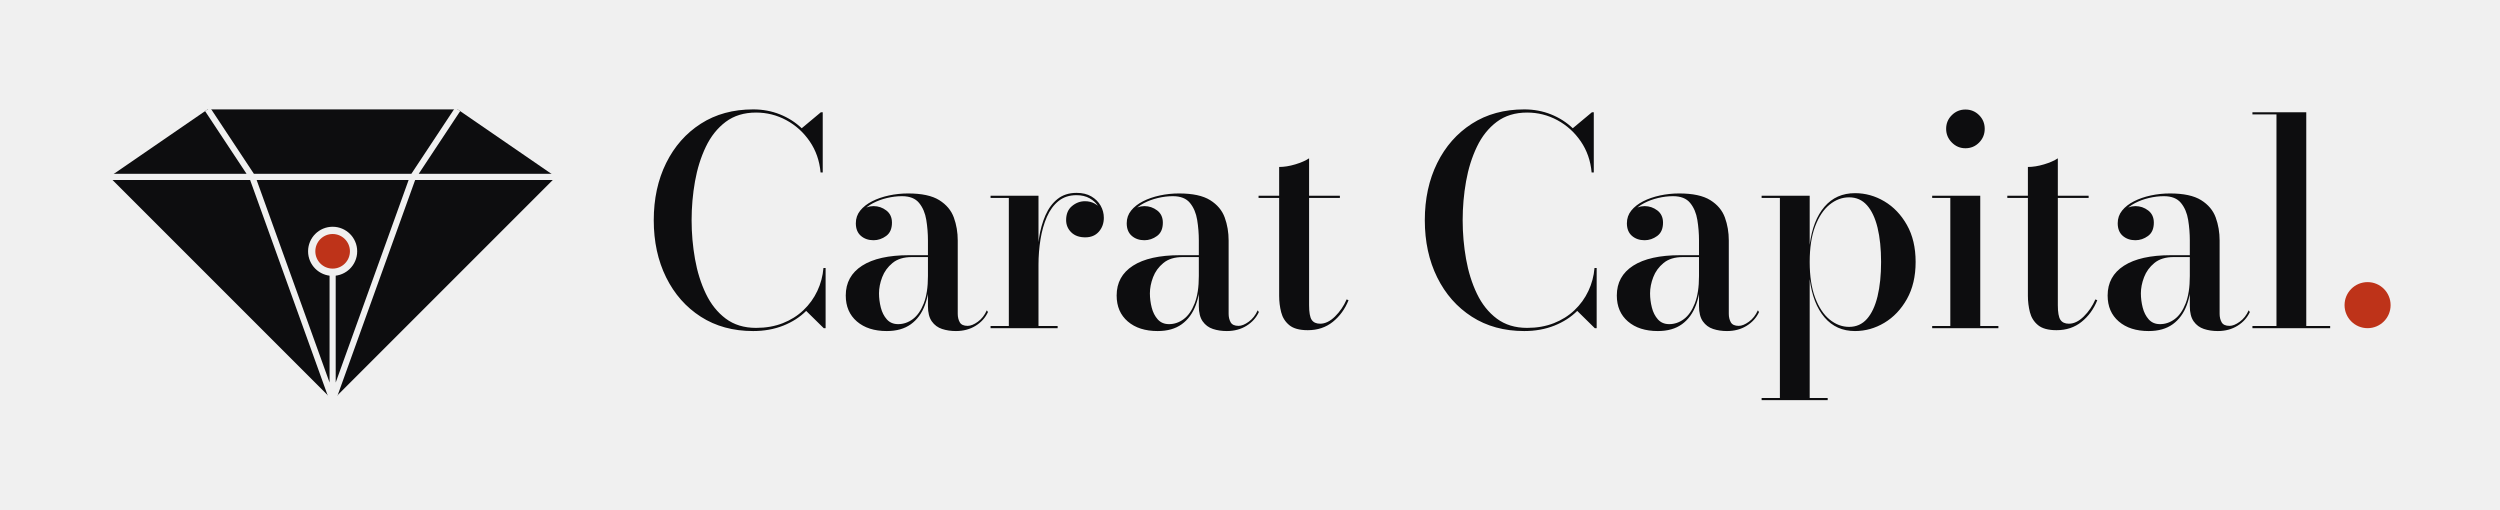
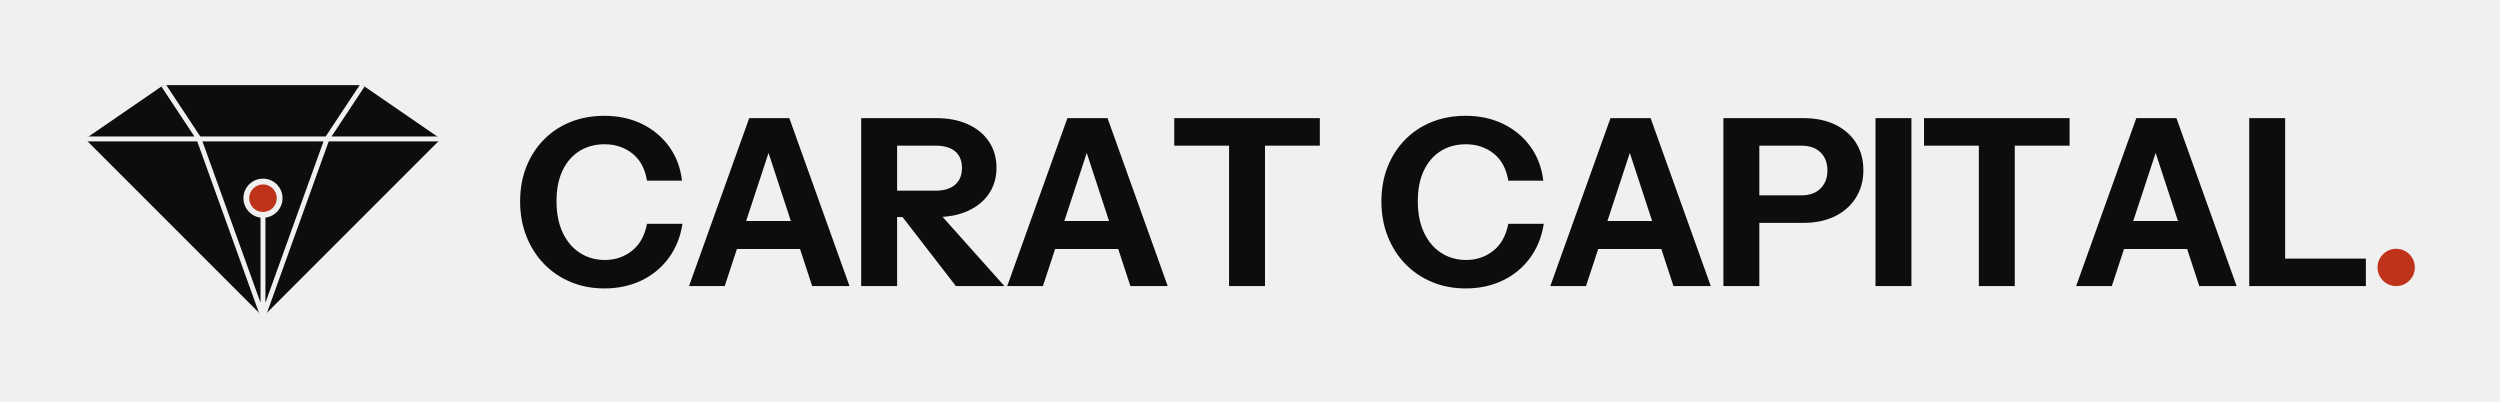
- <svg xmlns="http://www.w3.org/2000/svg" viewBox="0 0 1736.9 354">
+ <svg xmlns="http://www.w3.org/2000/svg" viewBox="0 0 2143.31 344.56">
  <defs>
    <mask id="k7" maskUnits="userSpaceOnUse" x="-510" y="-100" width="1020" height="720.96">
      <rect x="-510" y="-100" width="1020" height="720.96" fill="#fff" />
      <path d="M-424 120.96L424 120.96M-224 0L-144 120.96M224 0L144 120.96M-144 120.96L0 520.96M144 120.96L0 520.96M0 294.29L0 560.96" stroke="#000" stroke-width="11" />
      <circle cx="0" cy="254.29" r="44" fill="#000" />
    </mask>
  </defs>
-   <g transform="translate(231.1 76) scale(0.387745)">
+   <g transform="translate(225.46 73) scale(0.381141)">
    <g mask="url(#k7)">
      <path d="M-224 0L224 0L400 120.96L0 520.96L-400 120.96Z" fill="#0D0D0F" />
    </g>
    <circle cx="0" cy="254.29" r="31" fill="#BE3319" />
  </g>
-   <path fill="#0D0D0F" d="M523.30 230L523.30 230Q502.40 230 486.90 220.05Q471.40 210.10 462.80 192.70Q454.20 175.30 454.20 153L454.20 153Q454.20 130.70 462.80 113.30Q471.40 95.90 486.90 85.95Q502.40 76 523.30 76L523.30 76Q533.20 76 541.85 79.45Q550.50 82.90 557.00 89.10L557.00 89.10L570.30 78L571.60 78L571.60 119.80L570.10 119.80Q569.00 107.60 562.55 98.20Q556.10 88.80 546.30 83.50Q536.50 78.20 525.30 78.20L525.30 78.20Q512.80 78.20 504.20 84.65Q495.60 91.10 490.40 101.95Q485.20 112.80 482.85 126.05Q480.50 139.30 480.50 153L480.50 153Q480.50 166.60 482.85 179.90Q485.20 193.20 490.40 204.05Q495.60 214.90 504.20 221.35Q512.80 227.80 525.30 227.80L525.30 227.80Q535.50 227.80 543.80 224.55Q552.10 221.30 558.20 215.50Q564.30 209.70 567.85 202.15Q571.40 194.60 572.10 186.20L572.10 186.20L573.60 186.20L573.60 228L572.30 228L560.10 216Q553.60 222.50 544.15 226.25Q534.70 230 523.30 230ZM664.10 230L664.10 230Q658.90 230 654.50 228.55Q650.10 227.10 647.40 223.30Q644.70 219.50 644.70 212.70L644.70 212.70L644.70 167.10Q644.70 159.90 643.55 152.80Q642.40 145.70 638.55 141Q634.70 136.30 626.70 136.30L626.70 136.30Q621.60 136.30 616.30 137.55Q611.00 138.80 606.50 141.15Q602.00 143.50 599.20 147Q596.40 150.50 596.40 155.10L596.40 155.10L594.80 155.10Q594.80 149.70 598.50 146.45Q602.20 143.20 606.90 143.20L606.90 143.20Q611.80 143.20 615.75 146.20Q619.70 149.20 619.70 154.70L619.70 154.70Q619.70 161 615.65 163.95Q611.60 166.90 606.90 166.90L606.90 166.90Q601.60 166.90 598.10 163.85Q594.60 160.80 594.60 155.10L594.60 155.10Q594.60 150.10 597.65 146.30Q600.70 142.50 605.90 139.85Q611.10 137.20 617.60 135.80Q624.10 134.40 630.90 134.40L630.90 134.40Q645.10 134.40 652.55 139.05Q660.00 143.70 662.70 151.15Q665.40 158.60 665.40 167.10L665.40 167.10L665.40 218Q665.40 221.40 666.80 223.90Q668.20 226.40 672.30 226.40L672.30 226.40Q675.40 226.40 679.35 223.55Q683.30 220.70 685.60 215.60L685.60 215.60L686.40 216.80Q683.70 222.70 677.80 226.35Q671.90 230 664.10 230ZM616.10 230L616.10 230Q603.10 230 595.35 223.35Q587.60 216.70 587.60 205.30L587.60 205.30Q587.60 191.90 598.95 184.60Q610.30 177.30 631.60 177.30L631.60 177.30L654.00 177.30L654.00 178.60L633.50 178.60Q625.10 178.60 620.10 182.70Q615.10 186.80 612.90 192.60Q610.70 198.40 610.70 203.80L610.70 203.80Q610.70 208.70 611.95 213.65Q613.20 218.60 616.15 221.90Q619.10 225.20 624.00 225.20L624.00 225.20Q629.50 225.20 634.20 221.70Q638.90 218.20 641.80 210.80Q644.70 203.40 644.70 191.80L644.70 191.80L645.80 191.80Q645.80 203.30 642.60 211.90Q639.40 220.50 632.85 225.25Q626.30 230 616.10 230ZM721.50 184.10L720.50 184.10Q720.50 174.50 721.85 165.60Q723.20 156.70 726.35 149.55Q729.50 142.40 734.80 138.20Q740.10 134 748.00 134L748.00 134Q754.00 134 758.20 136.45Q762.40 138.90 764.65 142.85Q766.90 146.80 766.90 151.30L766.90 151.30Q766.90 157 763.45 160.95Q760.00 164.90 754.00 164.90L754.00 164.90Q747.80 164.90 744.25 161.40Q740.70 157.90 740.70 152.90L740.70 152.90Q740.70 146.60 744.75 143.20Q748.80 139.80 753.80 139.80L753.80 139.80Q757.50 139.80 760.45 141.40Q763.40 143 765.10 145.60Q766.80 148.20 766.80 151.30L766.80 151.30L765.30 151.30Q765.30 147.10 763.15 143.55Q761.00 140 757.10 137.80Q753.20 135.60 747.90 135.60L747.90 135.60Q740.50 135.60 735.45 139.65Q730.40 143.70 727.35 150.65Q724.30 157.60 722.90 166.25Q721.50 174.90 721.50 184.10L721.50 184.10ZM688.20 136L721.50 136L721.50 226.50L734.80 226.50L734.80 228L688.20 228L688.20 226.50L700.90 226.50L700.90 137.50L688.20 137.50L688.20 136ZM852.30 230L852.30 230Q847.10 230 842.70 228.55Q838.30 227.10 835.60 223.30Q832.90 219.50 832.90 212.70L832.90 212.70L832.90 167.10Q832.90 159.90 831.75 152.80Q830.60 145.70 826.75 141Q822.90 136.30 814.90 136.30L814.90 136.30Q809.80 136.30 804.50 137.55Q799.20 138.80 794.70 141.15Q790.20 143.50 787.40 147Q784.60 150.50 784.60 155.10L784.60 155.10L783.00 155.10Q783.00 149.70 786.70 146.45Q790.40 143.20 795.10 143.20L795.10 143.20Q800.00 143.20 803.95 146.20Q807.90 149.20 807.90 154.70L807.90 154.70Q807.90 161 803.85 163.95Q799.80 166.90 795.10 166.90L795.10 166.90Q789.80 166.90 786.30 163.85Q782.80 160.80 782.80 155.10L782.80 155.10Q782.80 150.10 785.85 146.30Q788.90 142.50 794.10 139.85Q799.30 137.20 805.80 135.80Q812.30 134.40 819.10 134.40L819.10 134.40Q833.30 134.40 840.75 139.05Q848.20 143.70 850.90 151.15Q853.60 158.60 853.60 167.10L853.60 167.10L853.60 218Q853.60 221.40 855.00 223.90Q856.40 226.40 860.50 226.40L860.50 226.40Q863.60 226.40 867.55 223.55Q871.50 220.70 873.80 215.60L873.80 215.60L874.60 216.80Q871.90 222.70 866.00 226.35Q860.10 230 852.30 230ZM804.30 230L804.30 230Q791.30 230 783.55 223.35Q775.80 216.70 775.80 205.30L775.80 205.30Q775.80 191.90 787.15 184.60Q798.50 177.30 819.80 177.30L819.80 177.30L842.20 177.30L842.20 178.60L821.70 178.60Q813.30 178.60 808.30 182.70Q803.30 186.80 801.10 192.60Q798.90 198.40 798.90 203.80L798.90 203.80Q798.90 208.70 800.15 213.65Q801.40 218.60 804.35 221.90Q807.30 225.20 812.20 225.20L812.20 225.20Q817.70 225.20 822.40 221.70Q827.10 218.20 830.00 210.80Q832.90 203.40 832.90 191.80L832.90 191.80L834.00 191.80Q834.00 203.30 830.80 211.90Q827.60 220.50 821.05 225.25Q814.50 230 804.30 230ZM908.60 229.40L908.60 229.40Q900.00 229.40 895.75 225.90Q891.50 222.40 890.10 216.90Q888.70 211.40 888.70 205.50L888.70 205.50L888.70 116Q893.90 116 899.90 114.20Q905.90 112.40 909.50 110L909.50 110L909.50 212Q909.50 219.50 911.30 222.20Q913.10 224.90 917.20 224.90L917.20 224.90Q922.40 224.90 927.50 219.90Q932.60 214.90 935.60 208L935.60 208L936.90 208.60Q933.20 217.80 926.00 223.60Q918.80 229.40 908.60 229.40ZM930.90 137.50L874.40 137.50L874.40 136L930.90 136L930.90 137.50ZM1059.00 230L1059.00 230Q1038.10 230 1022.60 220.05Q1007.10 210.10 998.50 192.70Q989.90 175.30 989.90 153L989.90 153Q989.90 130.70 998.50 113.30Q1007.10 95.90 1022.60 85.95Q1038.10 76 1059.00 76L1059.00 76Q1068.90 76 1077.55 79.45Q1086.20 82.90 1092.70 89.10L1092.70 89.10L1106.00 78L1107.30 78L1107.30 119.80L1105.80 119.80Q1104.70 107.60 1098.25 98.20Q1091.80 88.80 1082.00 83.50Q1072.20 78.20 1061.00 78.20L1061.00 78.20Q1048.50 78.20 1039.90 84.65Q1031.30 91.10 1026.10 101.95Q1020.90 112.80 1018.55 126.05Q1016.20 139.30 1016.20 153L1016.20 153Q1016.20 166.60 1018.55 179.90Q1020.90 193.20 1026.10 204.05Q1031.30 214.90 1039.90 221.35Q1048.50 227.80 1061.00 227.80L1061.00 227.80Q1071.20 227.80 1079.50 224.55Q1087.80 221.30 1093.90 215.50Q1100.00 209.70 1103.55 202.15Q1107.10 194.60 1107.80 186.20L1107.80 186.20L1109.30 186.20L1109.30 228L1108.00 228L1095.80 216Q1089.30 222.50 1079.85 226.25Q1070.40 230 1059.00 230ZM1199.80 230L1199.80 230Q1194.60 230 1190.20 228.55Q1185.80 227.10 1183.10 223.30Q1180.40 219.50 1180.40 212.70L1180.40 212.70L1180.40 167.10Q1180.40 159.90 1179.25 152.80Q1178.10 145.70 1174.25 141Q1170.40 136.30 1162.40 136.30L1162.40 136.30Q1157.30 136.30 1152.00 137.55Q1146.70 138.80 1142.20 141.15Q1137.70 143.50 1134.90 147Q1132.10 150.50 1132.10 155.10L1132.10 155.10L1130.50 155.10Q1130.50 149.70 1134.20 146.45Q1137.90 143.20 1142.60 143.20L1142.60 143.20Q1147.50 143.20 1151.45 146.20Q1155.40 149.20 1155.40 154.70L1155.40 154.70Q1155.40 161 1151.35 163.95Q1147.30 166.90 1142.60 166.90L1142.60 166.90Q1137.30 166.90 1133.80 163.85Q1130.30 160.80 1130.30 155.10L1130.30 155.10Q1130.30 150.10 1133.35 146.30Q1136.40 142.50 1141.60 139.85Q1146.80 137.20 1153.30 135.80Q1159.80 134.40 1166.60 134.40L1166.60 134.40Q1180.80 134.40 1188.25 139.05Q1195.70 143.70 1198.40 151.15Q1201.10 158.60 1201.10 167.10L1201.10 167.10L1201.10 218Q1201.10 221.40 1202.50 223.90Q1203.90 226.40 1208.00 226.40L1208.00 226.40Q1211.10 226.40 1215.05 223.55Q1219.00 220.70 1221.30 215.60L1221.30 215.60L1222.10 216.80Q1219.40 222.70 1213.50 226.35Q1207.60 230 1199.80 230ZM1151.80 230L1151.80 230Q1138.80 230 1131.05 223.35Q1123.30 216.70 1123.30 205.30L1123.30 205.30Q1123.30 191.90 1134.65 184.60Q1146.00 177.30 1167.30 177.30L1167.30 177.30L1189.70 177.30L1189.70 178.60L1169.20 178.60Q1160.80 178.60 1155.80 182.70Q1150.80 186.80 1148.60 192.60Q1146.40 198.40 1146.40 203.80L1146.40 203.80Q1146.40 208.70 1147.65 213.65Q1148.90 218.60 1151.85 221.90Q1154.80 225.20 1159.70 225.20L1159.70 225.20Q1165.20 225.20 1169.90 221.70Q1174.60 218.20 1177.50 210.80Q1180.40 203.40 1180.40 191.80L1180.40 191.80L1181.50 191.80Q1181.50 203.30 1178.30 211.90Q1175.10 220.50 1168.55 225.25Q1162.00 230 1151.80 230ZM1269.80 278L1223.90 278L1223.90 276.50L1236.60 276.50L1236.60 137.50L1223.90 137.50L1223.90 136L1257.30 136L1257.30 170.10Q1259.50 153 1267.60 143.60Q1275.70 134.20 1288.80 134.20L1288.80 134.20Q1299.60 134.20 1309.20 139.90Q1318.80 145.60 1324.85 156.30Q1330.90 167 1330.90 182L1330.90 182Q1330.90 197 1324.85 207.75Q1318.80 218.50 1309.20 224.25Q1299.60 230 1288.80 230L1288.80 230Q1275.70 230 1267.60 220.50Q1259.50 211 1257.30 193.90L1257.30 193.90L1257.30 276.50L1269.80 276.50L1269.80 278ZM1284.70 227.10L1284.70 227.10Q1292.20 227.10 1297.10 221.55Q1302.00 216 1304.45 205.85Q1306.90 195.70 1306.90 182L1306.90 182Q1306.90 168.30 1304.45 158.20Q1302.00 148.10 1297.10 142.60Q1292.20 137.10 1284.70 137.10L1284.70 137.10Q1277.40 137.10 1271.15 142.15Q1264.90 147.20 1261.10 157.20Q1257.30 167.20 1257.30 182L1257.30 182Q1257.30 196.80 1261.10 206.85Q1264.90 216.90 1271.15 222Q1277.40 227.10 1284.70 227.10ZM1365.50 103L1365.50 103Q1360.00 103 1356.05 99Q1352.10 95 1352.10 89.50L1352.10 89.50Q1352.10 83.90 1356.05 80Q1360.00 76.10 1365.50 76.10L1365.50 76.10Q1371.10 76.10 1375.00 80Q1378.90 83.90 1378.90 89.50L1378.90 89.50Q1378.90 95.10 1375.00 99.05Q1371.10 103 1365.50 103ZM1342.40 136L1375.80 136L1375.80 226.50L1388.40 226.50L1388.40 228L1342.40 228L1342.40 226.50L1355.00 226.50L1355.00 137.50L1342.40 137.50L1342.40 136ZM1428.80 229.40L1428.80 229.40Q1420.20 229.40 1415.95 225.90Q1411.70 222.40 1410.30 216.90Q1408.90 211.40 1408.90 205.50L1408.90 205.50L1408.90 116Q1414.10 116 1420.10 114.20Q1426.10 112.40 1429.70 110L1429.70 110L1429.70 212Q1429.70 219.50 1431.50 222.20Q1433.30 224.90 1437.40 224.90L1437.40 224.90Q1442.60 224.90 1447.70 219.90Q1452.80 214.90 1455.80 208L1455.80 208L1457.10 208.60Q1453.40 217.80 1446.20 223.60Q1439.00 229.40 1428.80 229.40ZM1451.10 137.50L1394.60 137.50L1394.60 136L1451.10 136L1451.10 137.50ZM1540.80 230L1540.80 230Q1535.60 230 1531.20 228.55Q1526.80 227.10 1524.10 223.30Q1521.40 219.50 1521.40 212.70L1521.40 212.70L1521.40 167.10Q1521.40 159.90 1520.25 152.80Q1519.10 145.70 1515.25 141Q1511.40 136.30 1503.40 136.30L1503.40 136.30Q1498.30 136.30 1493.00 137.55Q1487.70 138.80 1483.20 141.15Q1478.70 143.50 1475.90 147Q1473.10 150.50 1473.10 155.10L1473.10 155.10L1471.50 155.10Q1471.50 149.70 1475.20 146.45Q1478.90 143.20 1483.60 143.20L1483.60 143.20Q1488.50 143.20 1492.45 146.20Q1496.40 149.20 1496.40 154.70L1496.40 154.70Q1496.40 161 1492.35 163.95Q1488.30 166.90 1483.60 166.90L1483.60 166.90Q1478.30 166.90 1474.80 163.85Q1471.30 160.80 1471.30 155.10L1471.30 155.10Q1471.30 150.10 1474.35 146.30Q1477.40 142.50 1482.60 139.85Q1487.80 137.20 1494.30 135.80Q1500.80 134.40 1507.60 134.40L1507.60 134.40Q1521.80 134.40 1529.25 139.05Q1536.70 143.70 1539.40 151.15Q1542.10 158.60 1542.10 167.10L1542.10 167.10L1542.10 218Q1542.10 221.40 1543.50 223.90Q1544.90 226.40 1549.00 226.40L1549.00 226.40Q1552.10 226.40 1556.05 223.55Q1560.00 220.70 1562.30 215.60L1562.30 215.60L1563.10 216.80Q1560.40 222.70 1554.50 226.35Q1548.60 230 1540.80 230ZM1492.80 230L1492.80 230Q1479.80 230 1472.05 223.35Q1464.30 216.70 1464.30 205.30L1464.30 205.30Q1464.30 191.90 1475.65 184.60Q1487.00 177.30 1508.30 177.30L1508.30 177.30L1530.70 177.30L1530.70 178.60L1510.20 178.60Q1501.80 178.60 1496.80 182.70Q1491.80 186.80 1489.60 192.60Q1487.40 198.40 1487.40 203.80L1487.40 203.80Q1487.40 208.70 1488.65 213.65Q1489.90 218.60 1492.85 221.90Q1495.80 225.20 1500.70 225.20L1500.70 225.20Q1506.20 225.20 1510.90 221.70Q1515.60 218.20 1518.50 210.80Q1521.40 203.40 1521.40 191.80L1521.40 191.80L1522.50 191.80Q1522.50 203.30 1519.30 211.90Q1516.10 220.50 1509.55 225.25Q1503.00 230 1492.80 230ZM1564.90 78L1602.30 78L1602.30 226.50L1618.90 226.50L1618.90 228L1564.90 228L1564.90 226.50L1581.60 226.50L1581.60 79.50L1564.90 79.50L1564.90 78Z" />
-   <circle cx="1644.9" cy="212" r="16" fill="#BE3319" />
+   <path fill="#0D0D0F" d="M518.11 247.28L518.11 247.28Q502.51 247.28 489.31 241.78Q476.11 236.28 466.41 226.28Q456.71 216.28 451.31 202.58Q445.91 188.88 445.91 172.68L445.91 172.68Q445.91 156.48 451.21 143.08Q456.51 129.68 466.21 119.78Q475.91 109.88 489.11 104.58Q502.31 99.28 518.11 99.28L518.11 99.28Q535.91 99.28 550.21 106.18Q564.51 113.08 573.61 125.58Q582.71 138.08 584.71 154.88L584.71 154.88L554.71 154.88Q552.11 139.48 542.11 131.58Q532.11 123.68 518.31 123.68L518.31 123.68Q506.11 123.68 496.81 129.48Q487.51 135.28 482.31 146.18Q477.11 157.08 477.11 172.48L477.11 172.48Q477.11 188.08 482.41 199.38Q487.71 210.68 497.11 216.78Q506.51 222.88 518.71 222.88L518.71 222.88Q531.71 222.88 541.71 215.08Q551.71 207.28 554.71 191.88L554.71 191.88L585.11 191.88Q582.51 208.68 573.31 221.18Q564.11 233.68 549.91 240.48Q535.71 247.28 518.11 247.28ZM621.31 245.28L590.71 245.28L642.31 101.28L668.71 101.28L621.31 245.28ZM728.31 245.28L696.31 245.28L649.11 101.28L676.71 101.28L728.31 245.28ZM617.91 213.48L617.91 189.48L698.71 189.48L698.71 213.48L617.91 213.48ZM769.11 245.28L738.31 245.28L738.31 101.28L802.71 101.28Q818.31 101.28 829.91 106.58Q841.51 111.88 847.91 121.48Q854.31 131.08 854.31 143.88L854.31 143.88Q854.31 156.48 847.91 165.98Q841.51 175.48 829.91 180.78Q818.31 186.08 802.71 186.08L802.71 186.08L762.71 186.08L762.71 163.48L801.91 163.48Q812.91 163.48 818.81 158.38Q824.71 153.28 824.71 144.08L824.71 144.08Q824.71 134.68 818.91 129.78Q813.11 124.88 801.91 124.88L801.91 124.88L769.11 124.88L769.11 245.28ZM861.11 245.28L819.51 245.28L761.71 170.48L794.31 170.48L861.11 245.28ZM894.11 245.28L863.51 245.28L915.11 101.28L941.51 101.28L894.11 245.28ZM1001.11 245.28L969.11 245.28L921.91 101.28L949.51 101.28L1001.11 245.28ZM890.71 213.48L890.71 189.48L971.51 189.48L971.51 213.48L890.71 213.48ZM1084.51 245.28L1053.71 245.28L1053.71 124.88L1006.71 124.88L1006.71 101.28L1131.51 101.28L1131.51 124.88L1084.51 124.88L1084.51 245.28ZM1256.51 247.28L1256.51 247.28Q1240.91 247.28 1227.71 241.78Q1214.51 236.28 1204.81 226.28Q1195.11 216.28 1189.71 202.58Q1184.31 188.88 1184.31 172.68L1184.31 172.68Q1184.31 156.48 1189.61 143.08Q1194.91 129.68 1204.61 119.78Q1214.31 109.88 1227.51 104.58Q1240.71 99.28 1256.51 99.28L1256.51 99.28Q1274.31 99.28 1288.61 106.18Q1302.91 113.08 1312.01 125.58Q1321.11 138.08 1323.11 154.88L1323.11 154.88L1293.11 154.88Q1290.51 139.48 1280.51 131.58Q1270.51 123.68 1256.71 123.68L1256.71 123.68Q1244.51 123.68 1235.21 129.48Q1225.91 135.28 1220.71 146.18Q1215.51 157.08 1215.51 172.48L1215.51 172.48Q1215.51 188.08 1220.81 199.38Q1226.11 210.68 1235.51 216.78Q1244.91 222.88 1257.11 222.88L1257.11 222.88Q1270.11 222.88 1280.11 215.08Q1290.11 207.28 1293.11 191.88L1293.11 191.88L1323.51 191.88Q1320.91 208.68 1311.71 221.18Q1302.51 233.68 1288.31 240.48Q1274.11 247.28 1256.51 247.28ZM1359.71 245.28L1329.11 245.28L1380.71 101.28L1407.11 101.28L1359.71 245.28ZM1466.71 245.28L1434.71 245.28L1387.51 101.28L1415.11 101.28L1466.71 245.28ZM1356.31 213.48L1356.31 189.48L1437.11 189.48L1437.11 213.48L1356.31 213.48ZM1508.31 245.28L1477.51 245.28L1477.51 101.28L1545.91 101.28Q1561.91 101.28 1573.41 106.88Q1584.91 112.48 1591.21 122.48Q1597.51 132.48 1597.51 145.88L1597.51 145.88Q1597.51 159.28 1591.11 169.48Q1584.71 179.68 1573.21 185.38Q1561.71 191.08 1545.91 191.08L1545.91 191.08L1501.91 191.08L1501.91 167.48L1544.31 167.48Q1554.91 167.48 1560.81 161.58Q1566.71 155.68 1566.71 146.08L1566.71 146.08Q1566.71 136.48 1560.81 130.68Q1554.91 124.88 1544.31 124.88L1544.31 124.88L1508.31 124.88L1508.31 245.28ZM1638.71 245.28L1607.91 245.28L1607.91 101.28L1638.71 101.28L1638.71 245.28ZM1727.31 245.28L1696.51 245.28L1696.51 124.88L1649.51 124.88L1649.51 101.28L1774.31 101.28L1774.31 124.88L1727.31 124.88L1727.31 245.28ZM1810.51 245.28L1779.91 245.28L1831.51 101.28L1857.91 101.28L1810.51 245.28ZM1917.51 245.28L1885.51 245.28L1838.31 101.28L1865.91 101.28L1917.51 245.28ZM1807.11 213.48L1807.11 189.48L1887.91 189.48L1887.91 213.48L1807.11 213.48ZM1959.11 245.28L1928.31 245.28L1928.31 101.28L1959.11 101.28L1959.11 245.28ZM2028.31 245.28L1942.71 245.28L1942.71 221.68L2028.31 221.68L2028.31 245.28Z" />
+   <circle cx="2054.31" cy="229.28" r="16" fill="#BE3319" />
</svg>
